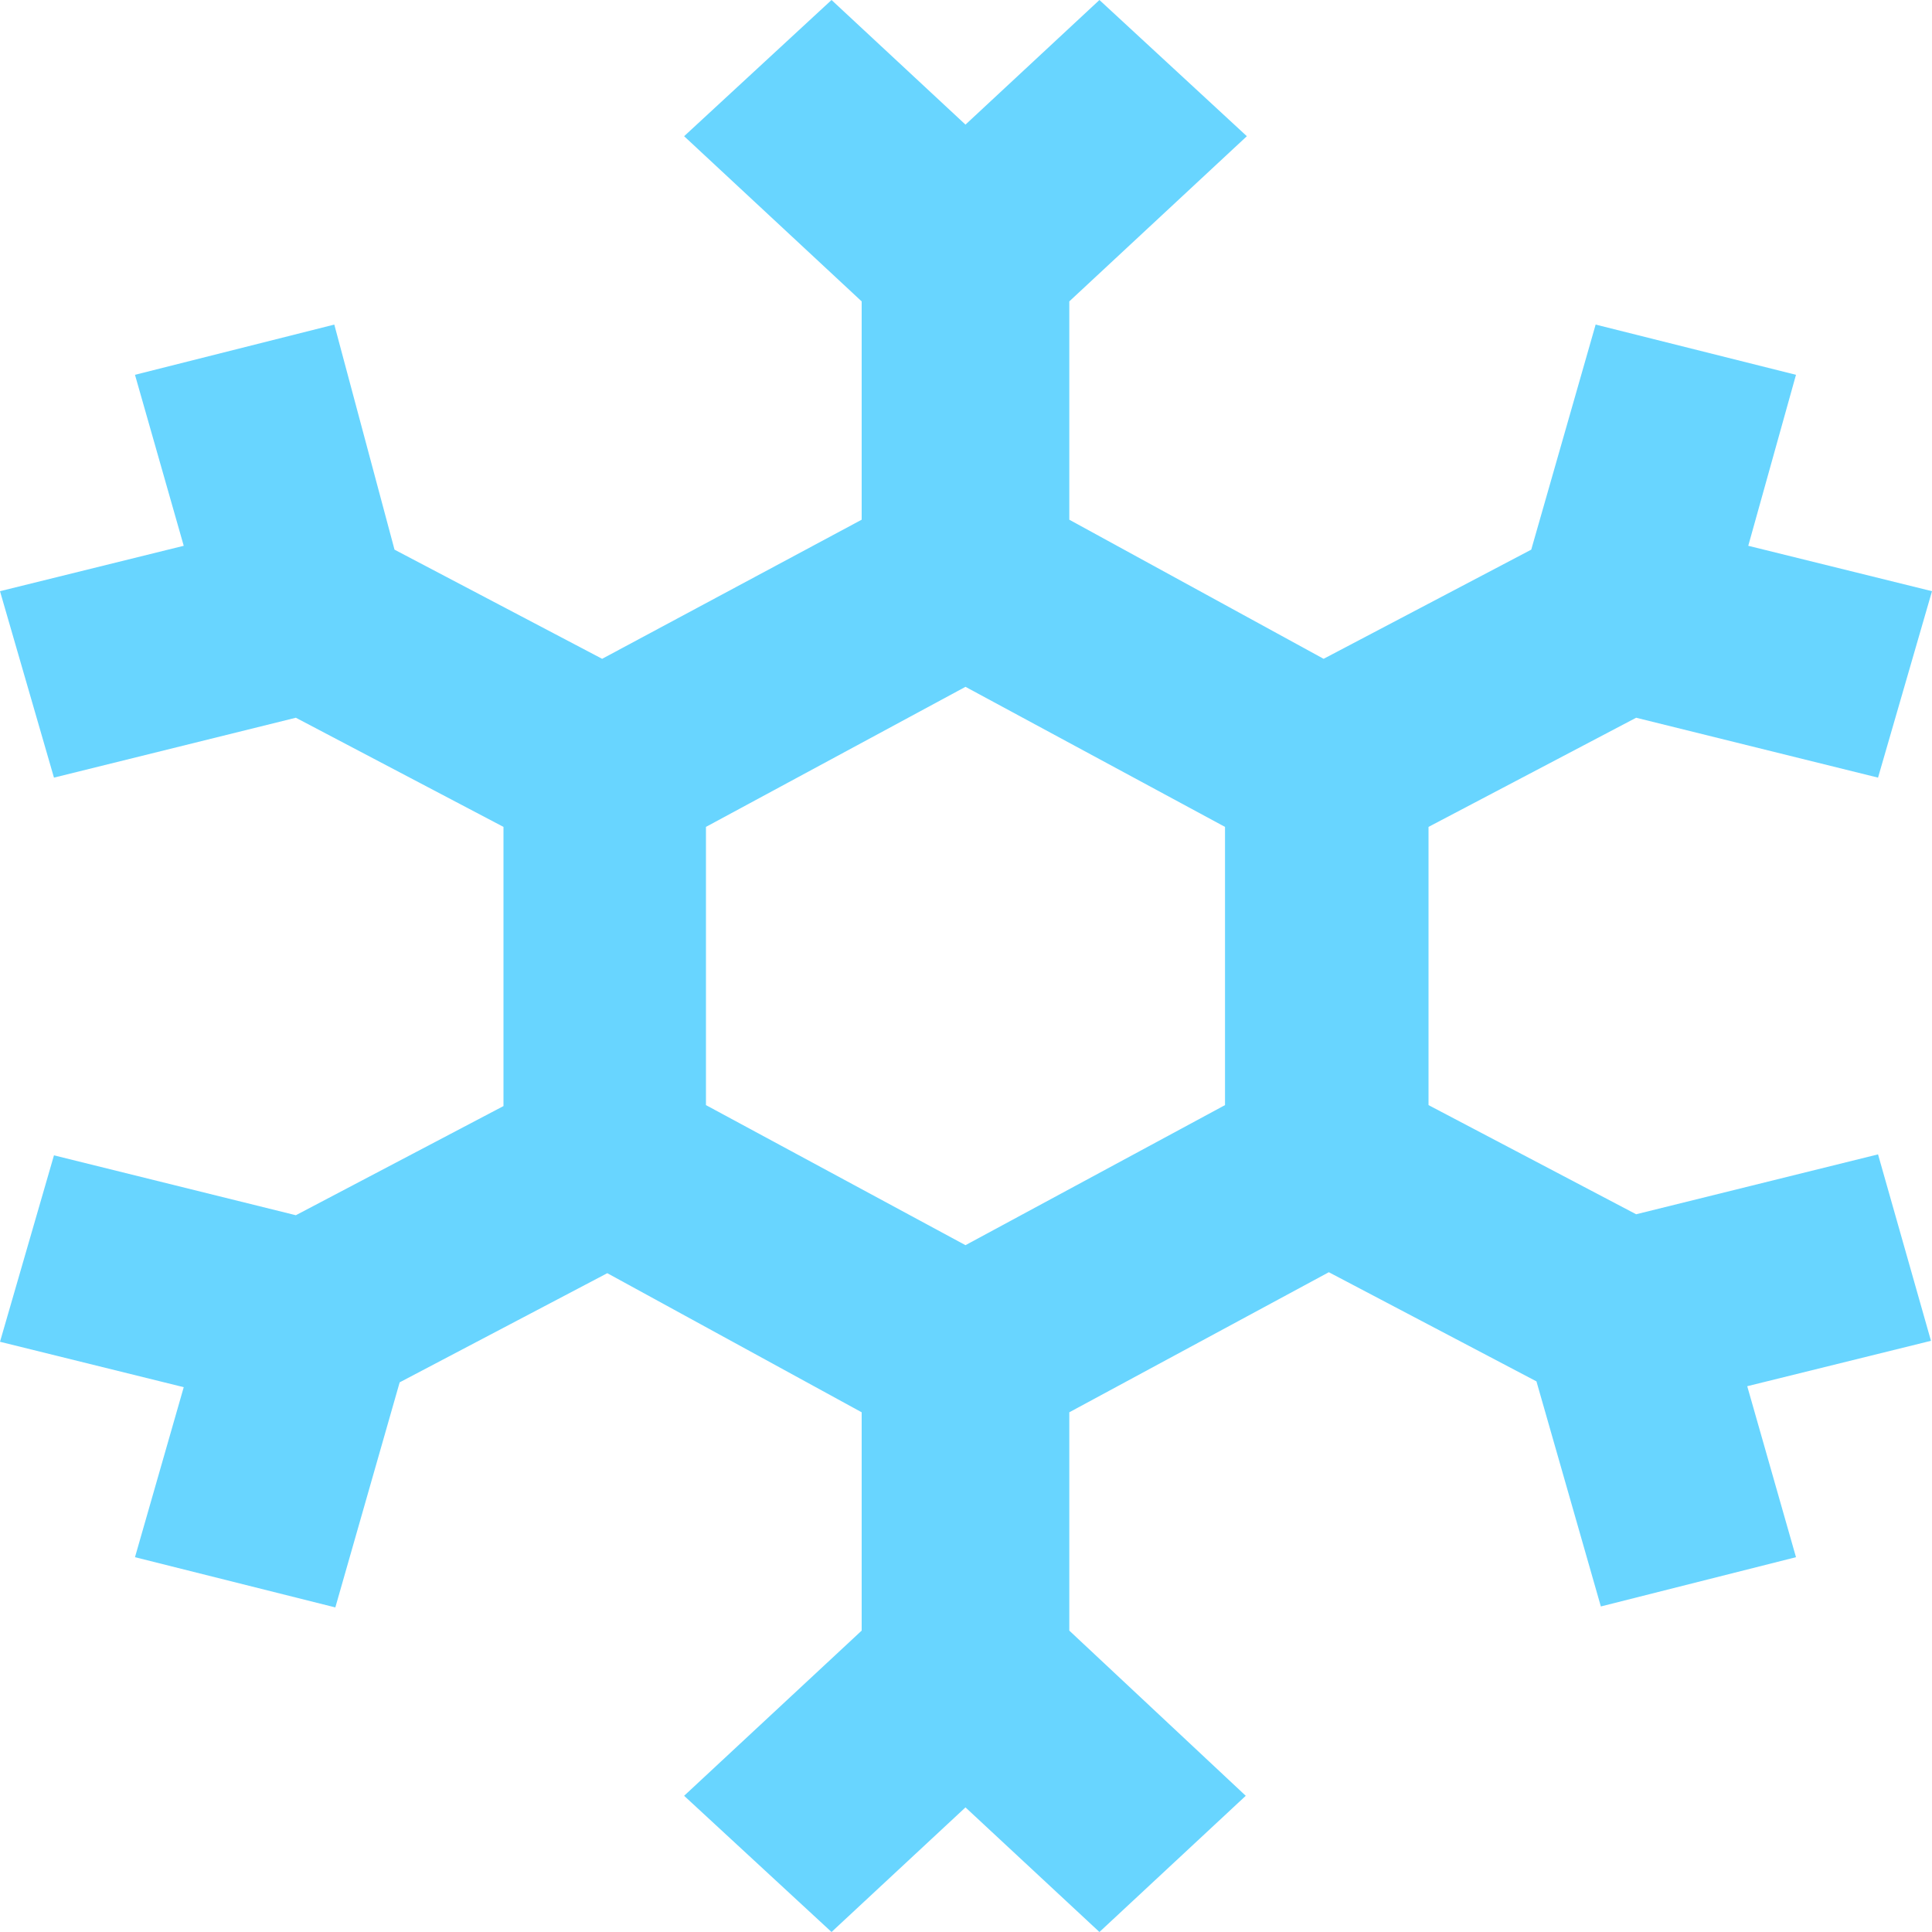
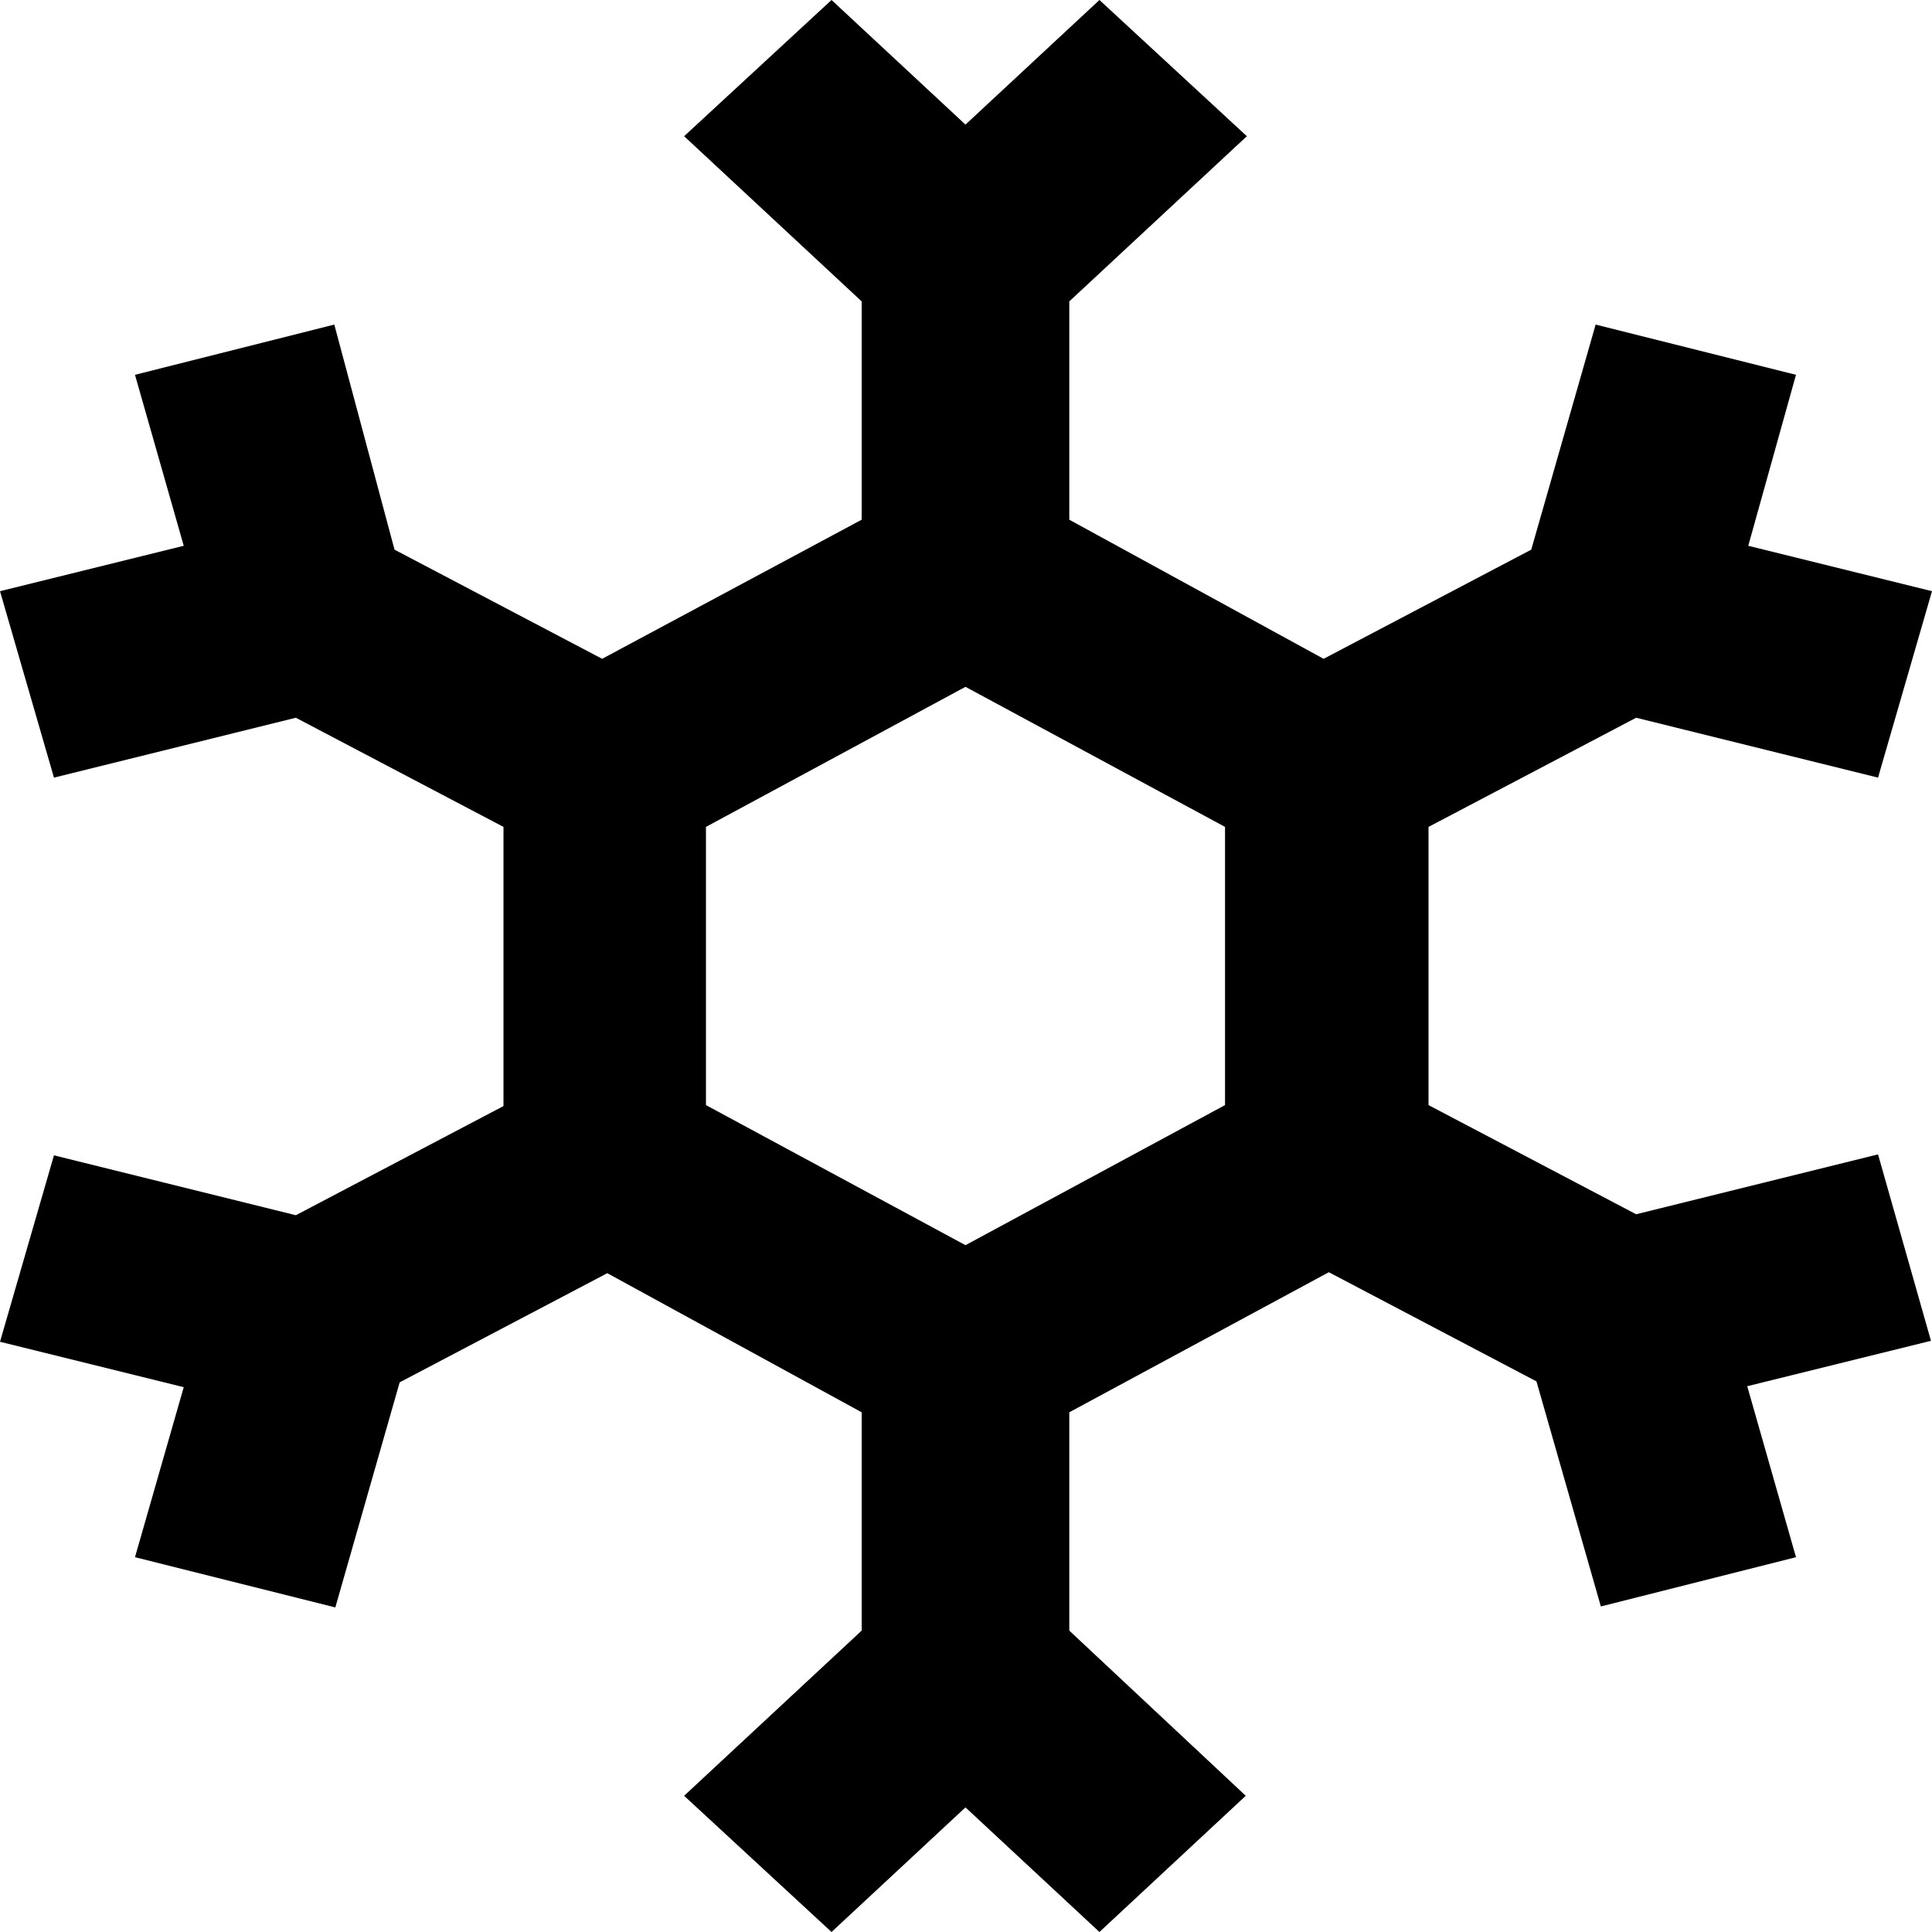
<svg xmlns="http://www.w3.org/2000/svg" width="30" height="30" viewBox="0 0 30 30" fill="none">
-   <path d="M29.162 17.925L25.406 18.855L22.182 17.16V12.84L25.406 11.145L29.162 12.075L30 9.18L27.147 8.475L27.888 5.82L24.777 5.04L23.777 8.535L20.553 10.23L16.604 8.07V4.68L19.361 2.115L17.072 0L14.992 1.935L12.912 0L10.623 2.115L13.38 4.68V8.07L9.35 10.23L6.126 8.535L5.191 5.04L2.096 5.82L2.853 8.475L0 9.18L0.838 12.075L4.594 11.145L7.818 12.84V17.175L4.594 18.87L0.838 17.94L0 20.835L2.853 21.54L2.096 24.18L5.207 24.96L6.206 21.465L9.43 19.77L13.38 21.93V25.32L10.623 27.885L12.912 30L14.992 28.065L17.072 30L19.344 27.885L16.604 25.32V21.93L20.634 19.755L23.858 21.45L24.858 24.945L27.888 24.18L27.131 21.525L29.984 20.82L29.162 17.925ZM10.962 12.84L14.992 10.665L19.022 12.84V17.16L14.992 19.335L10.962 17.16V12.84Z" fill="#68D5FF" />
+   <path d="M29.162 17.925L25.406 18.855L22.182 17.16V12.84L25.406 11.145L29.162 12.075L30 9.18L27.147 8.475L27.888 5.82L24.777 5.04L23.777 8.535L20.553 10.23L16.604 8.07V4.68L19.361 2.115L17.072 0L14.992 1.935L12.912 0L10.623 2.115L13.38 4.68V8.07L9.35 10.23L6.126 8.535L5.191 5.04L2.096 5.82L2.853 8.475L0 9.18L0.838 12.075L4.594 11.145L7.818 12.84V17.175L4.594 18.87L0.838 17.94L0 20.835L2.853 21.54L2.096 24.18L5.207 24.96L6.206 21.465L9.43 19.77L13.38 21.93V25.32L10.623 27.885L12.912 30L14.992 28.065L17.072 30L19.344 27.885L16.604 25.32V21.93L20.634 19.755L23.858 21.45L24.858 24.945L27.888 24.18L27.131 21.525L29.984 20.82L29.162 17.925ZM10.962 12.84L14.992 10.665L19.022 12.84V17.16L14.992 19.335L10.962 17.16V12.84Z" fill="#000" />
</svg>
